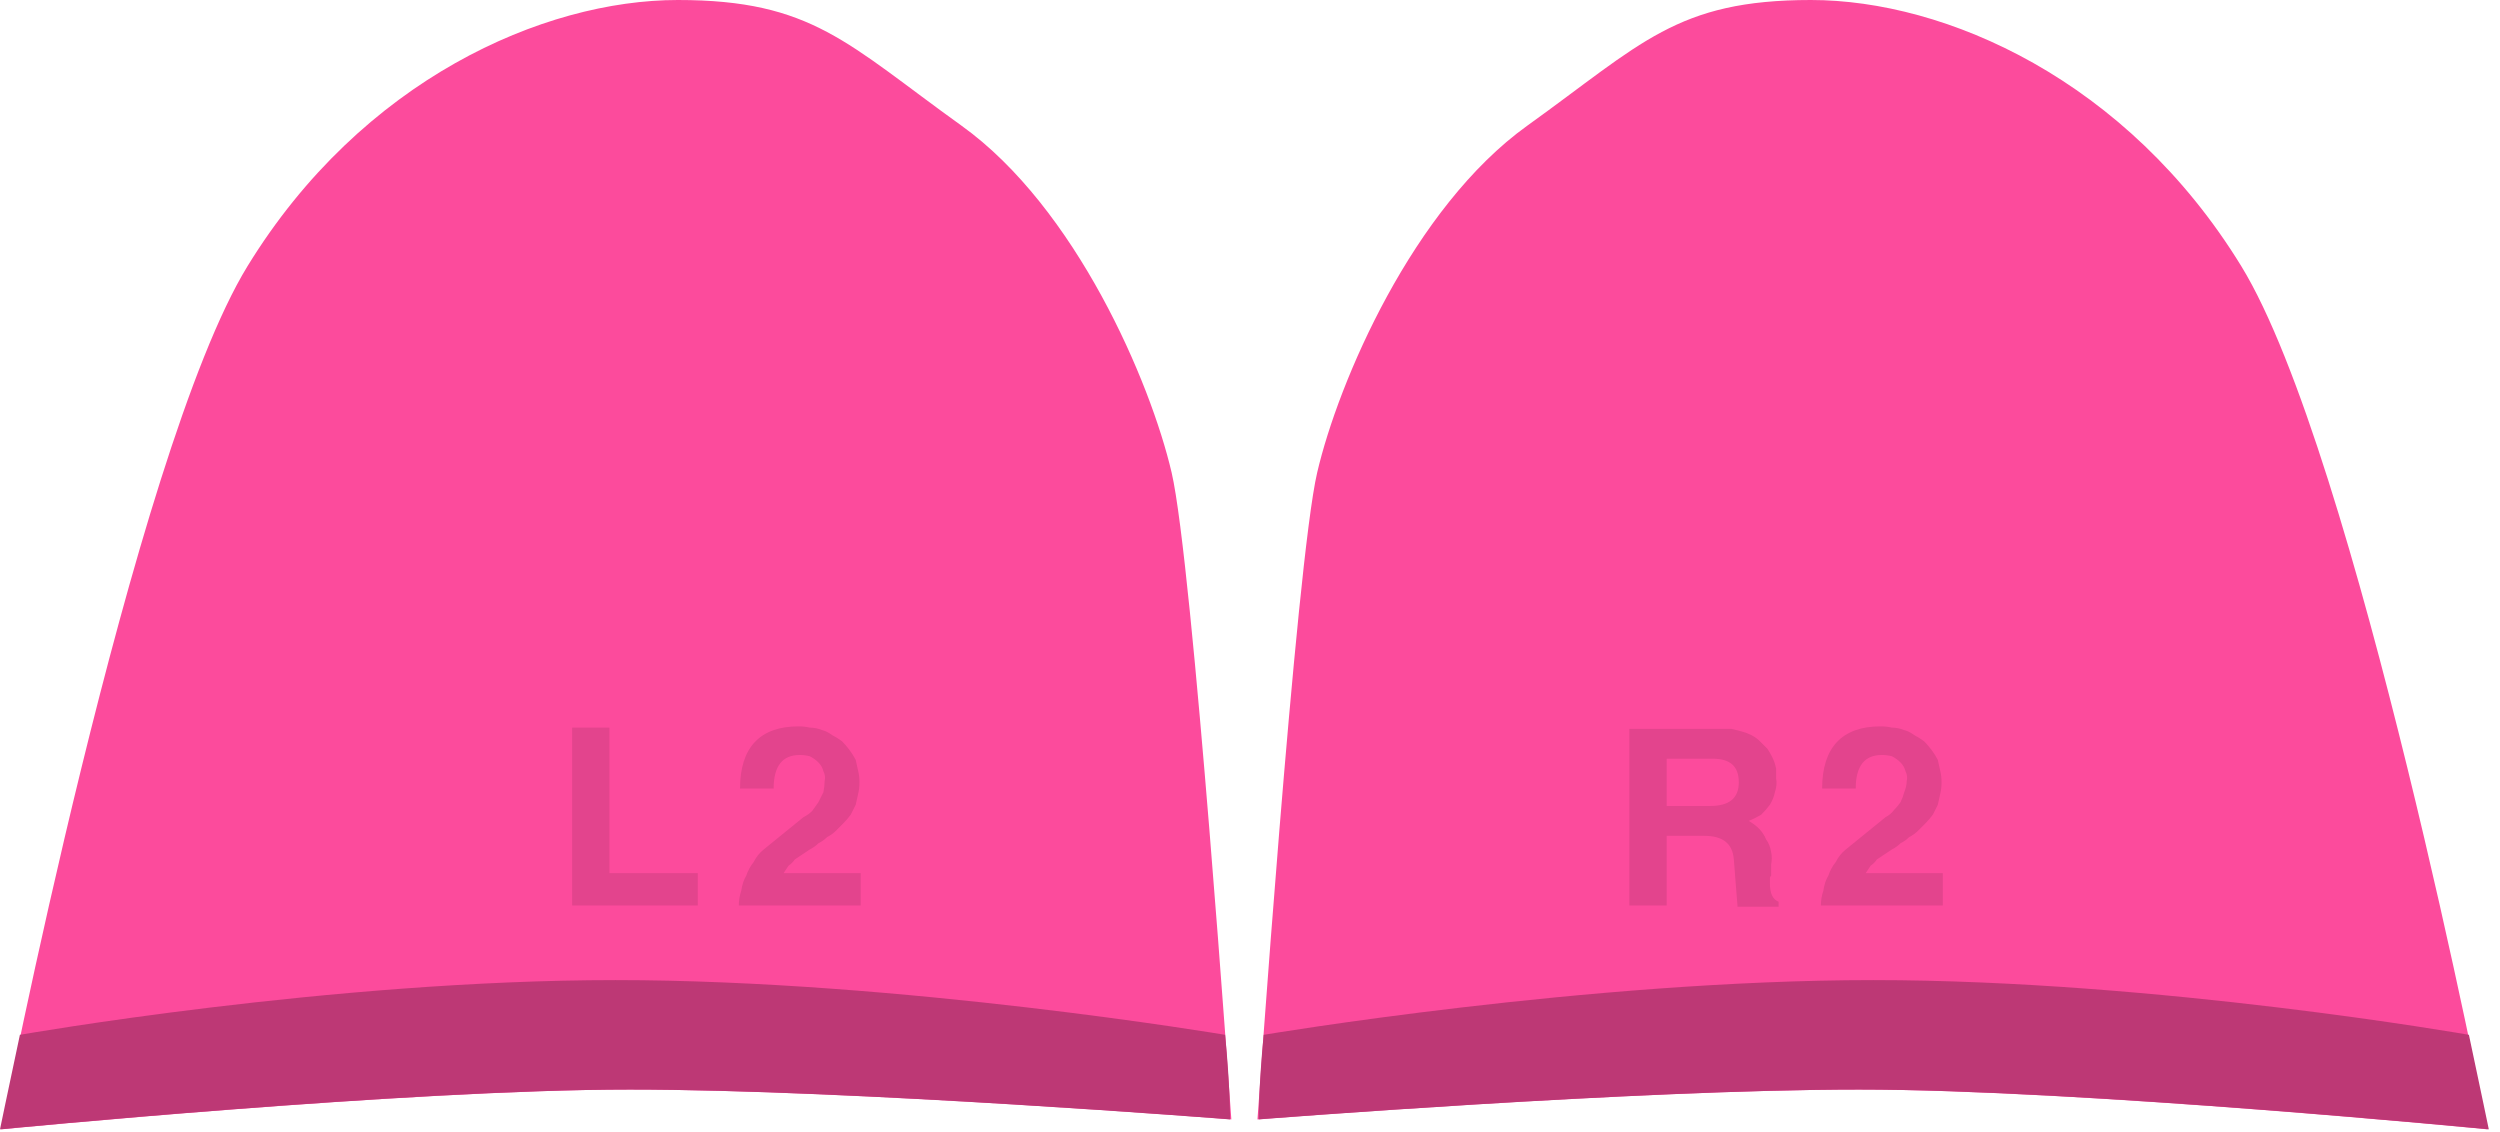
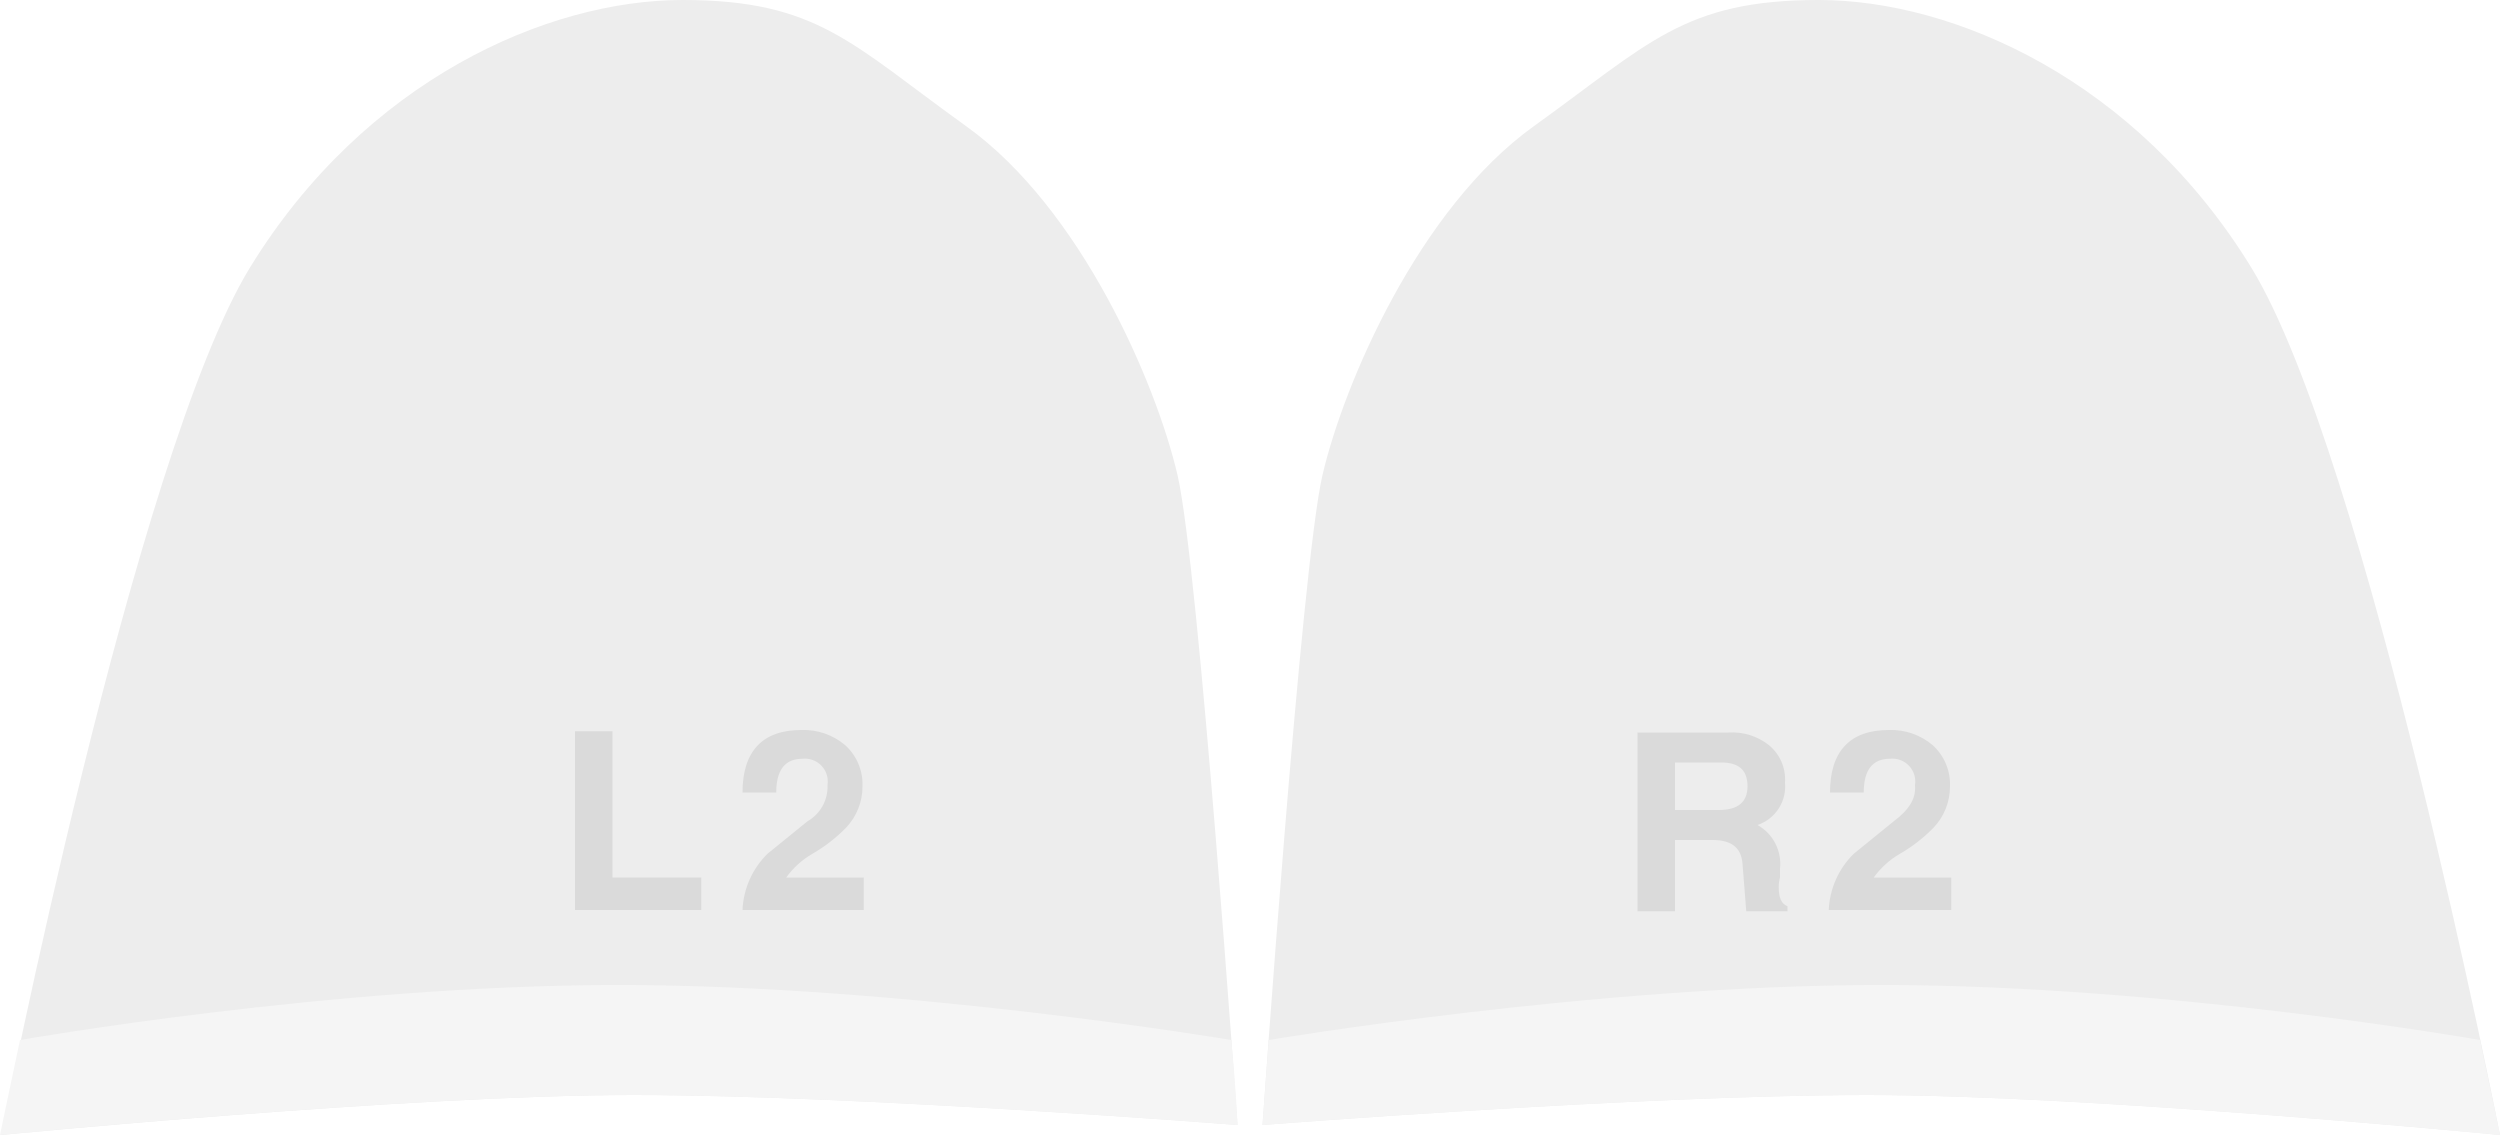
- <svg xmlns="http://www.w3.org/2000/svg" version="1.2" viewBox="0 0 201 91" width="201" height="91">
-   <style>
- 		.s0 { fill: #fc4b9c } 
- 		.s1 { fill: #bd3875 } 
- 		.s2 { fill: #000000 } 
- 	</style>
-   <g id="Layer">
-     <g id="Layer">
-       <path id="Layer" class="s0" d="m200 90.8c0 0-32.7-3.2-50.6-3.2-17.9 0-48.3 2.4-48.3 2.4 0 0 3.1-44.7 4.8-52 1.7-7.3 7.7-21.3 16.9-27.9 9.2-6.6 12-10.1 22.8-10.1 10.8 0 25.4 6.4 34.6 21.4 9.2 15 19.8 69.4 19.8 69.4z" />
-       <path id="Layer" class="s1" d="m101.6 83.2c0 0 26.1-4.4 49-4.4 22.9 0 47.9 4.4 47.9 4.4 1 4.7 1.6 7.6 1.6 7.6 0 0-32.7-3.2-50.6-3.2-17.9 0-48.3 2.4-48.3 2.4 0 0 0-2.7 0.4-6.8z" />
+ <svg xmlns="http://www.w3.org/2000/svg" id="Layer_1" data-name="Layer 1" width="200" height="90.8" viewBox="0 0 200 90.8">
+   <defs>
+     <style>
+       .cls-1 {
+         fill: #ededed;
+       }
+ 
+       .cls-2 {
+         fill: #f5f5f5;
+       }
+ 
+       .cls-3 {
+         opacity: 0.08;
+       }
+     </style>
+   </defs>
+   <g>
+     <g>
+       <path class="cls-1" d="M199.9,90.8s-32.7-3.2-50.6-3.2S100.9,90,100.9,90s3.1-44.7,4.8-52,7.7-21.3,16.9-27.9S134.6,0,145.4,0,170.8,6.4,180,21.4,199.9,90.8,199.9,90.8Z" transform="translate(0.1 0)" />
+       <path class="cls-2" d="M101.4,83.2s26.1-4.4,49-4.4,47.9,4.4,47.9,4.4c1,4.7,1.6,7.6,1.6,7.6s-32.7-3.2-50.6-3.2S100.9,90,100.9,90,101.1,87.3,101.4,83.2Z" transform="translate(0.1 0)" />
    </g>
-     <g id="Layer" style="opacity: .1">
-       <path id="Layer" class="s2" d="m152.3 65.1q0.3-0.3 0.5-0.6 0.2-0.4 0.3-0.8 0.2-0.5 0.2-0.9 0.1-0.4-0.1-0.8-0.1-0.4-0.4-0.7-0.3-0.3-0.7-0.5-0.4-0.1-0.8-0.1-2.1 0-2.1 2.7h-2.7c0-3.3 1.6-5 4.7-5q0.5 0 0.9 0.1 0.5 0 1 0.2 0.4 0.1 0.8 0.4 0.4 0.2 0.8 0.5 0.3 0.3 0.6 0.7 0.3 0.4 0.5 0.8 0.1 0.4 0.2 0.9 0.1 0.4 0.1 0.9 0 0.5-0.1 0.9-0.1 0.5-0.2 0.9-0.2 0.4-0.4 0.8-0.3 0.4-0.6 0.7-0.3 0.3-0.6 0.6-0.3 0.3-0.7 0.5-0.3 0.3-0.7 0.5-0.3 0.3-0.7 0.5-0.3 0.2-0.6 0.4-0.3 0.2-0.6 0.4-0.2 0.3-0.5 0.5-0.2 0.3-0.4 0.6h6.2v2.6h-9.8q0-0.6 0.2-1.2 0.1-0.7 0.4-1.2 0.2-0.6 0.6-1.1 0.3-0.6 0.8-1l3.2-2.6q0.4-0.2 0.7-0.6z" />
-       <path id="Layer" fill-rule="evenodd" class="s2" d="m134 72.8h-3v-14.2h7.3q0.4 0 0.9 0 0.4 0.1 0.8 0.2 0.4 0.1 0.8 0.3 0.4 0.2 0.7 0.5 0.3 0.3 0.6 0.6 0.2 0.3 0.4 0.7 0.2 0.4 0.3 0.9 0 0.4 0 0.8 0.1 0.5-0.1 1.1-0.1 0.5-0.4 1-0.3 0.4-0.7 0.8-0.5 0.3-1 0.5 0.5 0.3 0.8 0.6 0.4 0.4 0.6 0.9 0.3 0.4 0.4 1 0.1 0.5 0 1v0.7q0 0.1 0 0.2-0.1 0.1-0.1 0.2 0 0.1 0 0.2 0 0.1 0 0.2c0 0.8 0.2 1.3 0.7 1.5v0.4h-3.3c-0.1-1.3-0.2-2.5-0.3-3.8-0.1-1.3-0.9-1.9-2.4-1.9h-3zm0-8h3.5c1.5 0 2.3-0.6 2.3-1.9 0-1.3-0.7-1.9-2.1-1.9h-3.7z" />
+     <g class="cls-3">
+       <path d="M151.4,65.7l-3.2,2.6a6.71,6.71,0,0,0-2,4.5H156V70.2h-6.2a6.71,6.71,0,0,1,2.1-1.9,12.47,12.47,0,0,0,2.7-2.1,4.77,4.77,0,0,0,1.3-3.3,4.22,4.22,0,0,0-1.4-3.3,5.13,5.13,0,0,0-3.5-1.2c-3.1,0-4.7,1.7-4.7,5H149q0-2.7,2.1-2.7a1.83,1.83,0,0,1,2,2.1C153.2,63.9,152.6,64.8,151.4,65.7Z" transform="translate(0.1 0)" />
+       <path d="M133.9,67.2h3c1.5,0,2.3.6,2.4,1.9s.2,2.5.3,3.8h3.3v-.4c-.5-.2-.7-.7-.7-1.5a2.81,2.81,0,0,1,.1-.8v-.7a3.56,3.56,0,0,0-1.8-3.5,3.25,3.25,0,0,0,2.2-3.4,3.54,3.54,0,0,0-1.3-3,4.72,4.72,0,0,0-3.2-1h-7.3V72.9h3Zm0-6.2h3.7c1.4,0,2.1.6,2.1,1.9s-.8,1.9-2.3,1.9h-3.5Z" transform="translate(0.1 0)" />
    </g>
  </g>
-   <g id="Layer">
-     <g id="Layer">
-       <path id="Layer" class="s0" d="m19.9 21.4c9.2-15 23.8-21.4 34.6-21.4 10.8 0 13.6 3.5 22.8 10.1 9.2 6.6 15.2 20.6 16.9 27.9 1.7 7.3 4.8 52 4.8 52 0 0-30.4-2.4-48.3-2.4-17.9 0-50.6 3.2-50.6 3.2 0 0 10.6-54.4 19.8-69.4z" />
-       <path id="Layer" class="s1" d="m98.9 90c0 0-30.4-2.4-48.3-2.4-17.9 0-50.6 3.2-50.6 3.2 0 0 0.6-2.9 1.6-7.6 0 0 25-4.4 47.9-4.4 22.9 0 49 4.4 49 4.4 0.4 4.1 0.4 6.8 0.4 6.8z" />
+   <g>
+     <g>
+       <path class="cls-1" d="M0,90.8s32.7-3.2,50.6-3.2S98.9,90,98.9,90s-3.1-44.7-4.8-52S86.4,16.7,77.2,10.1,65.3,0,54.5,0,29.1,6.4,19.9,21.4,0,90.8,0,90.8Z" transform="translate(0.1 0)" />
+       <path class="cls-2" d="M98.4,83.2s-26.1-4.4-49-4.4S1.5,83.2,1.5,83.2c-1,4.7-1.6,7.6-1.6,7.6s32.7-3.2,50.6-3.2S98.9,90,98.9,90,98.8,87.3,98.4,83.2Z" transform="translate(0.1 0)" />
    </g>
-     <g id="Layer" style="opacity: .1">
-       <path id="Layer" class="s2" d="m65.3 65.2q0.3-0.4 0.5-0.7 0.2-0.4 0.4-0.8 0.1-0.5 0.1-0.9 0.1-0.4-0.1-0.8-0.1-0.4-0.4-0.7-0.3-0.3-0.7-0.5-0.4-0.1-0.8-0.1-2.1 0-2.1 2.7h-2.7c0-3.3 1.6-5 4.7-5q0.5 0 0.9 0.1 0.5 0 1 0.2 0.4 0.1 0.8 0.4 0.4 0.2 0.8 0.5 0.3 0.3 0.6 0.7 0.3 0.4 0.5 0.8 0.1 0.4 0.2 0.9 0.1 0.4 0.1 0.9 0 0.5-0.1 0.9-0.1 0.5-0.2 0.9-0.2 0.4-0.4 0.8-0.3 0.4-0.6 0.7-0.3 0.3-0.6 0.6-0.3 0.3-0.7 0.5-0.3 0.3-0.7 0.5-0.3 0.3-0.7 0.5-0.3 0.2-0.6 0.4-0.3 0.2-0.6 0.4-0.2 0.3-0.5 0.5-0.2 0.3-0.4 0.6h6.2v2.6h-9.8q0-0.6 0.2-1.2 0.1-0.7 0.4-1.2 0.2-0.6 0.6-1.1 0.3-0.6 0.8-1l3.2-2.6q0.4-0.2 0.7-0.5z" />
-       <path id="Layer" class="s2" d="m56.1 70.2v2.6h-10.1v-14.3h3v11.7h7.1z" />
+     <g class="cls-3">
+       <path d="M64.5,65.7l-3.2,2.6a6.71,6.71,0,0,0-2,4.5H69V70.2H62.8a6.71,6.71,0,0,1,2.1-1.9,12.47,12.47,0,0,0,2.7-2.1,4.77,4.77,0,0,0,1.3-3.3,4.22,4.22,0,0,0-1.4-3.3A5.13,5.13,0,0,0,64,58.4c-3.1,0-4.7,1.7-4.7,5H62q0-2.7,2.1-2.7a1.83,1.83,0,0,1,2,2.1A3.17,3.17,0,0,1,64.5,65.7Z" transform="translate(0.1 0)" />
+       <polygon points="56.1 70.2 49 70.2 49 58.5 46 58.5 46 72.8 56.1 72.8 56.1 70.2" />
    </g>
  </g>
</svg>
